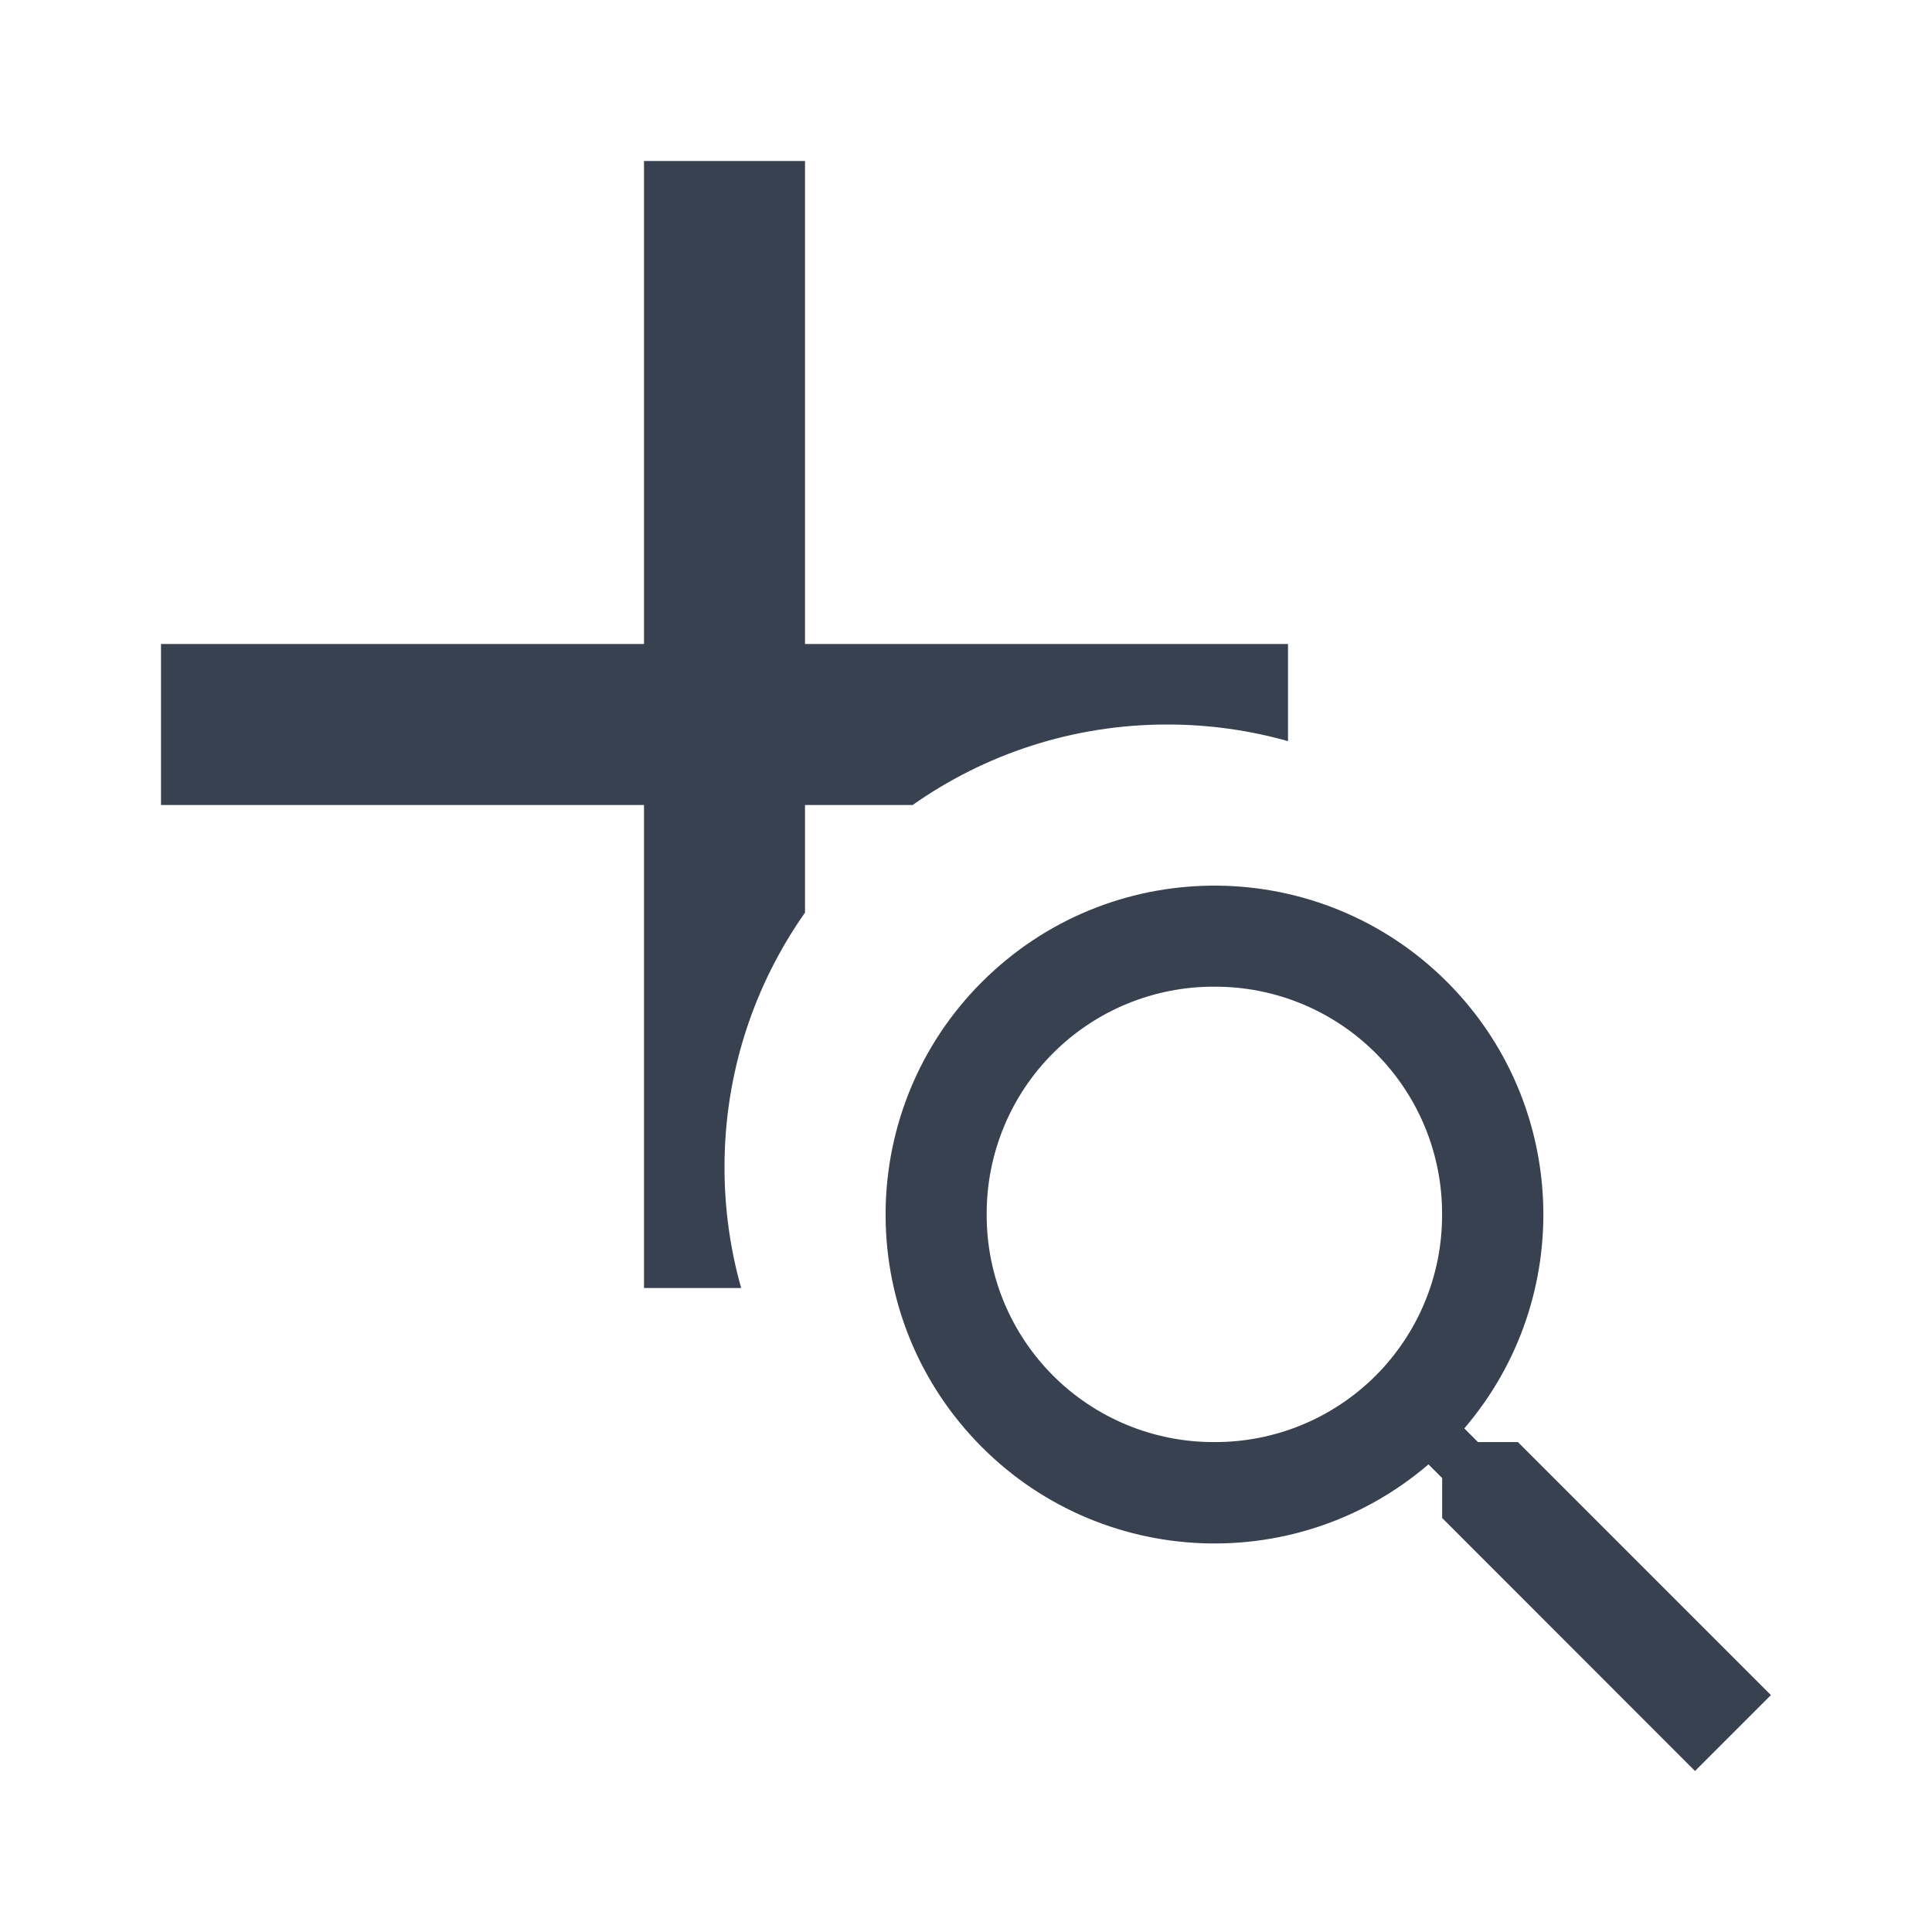
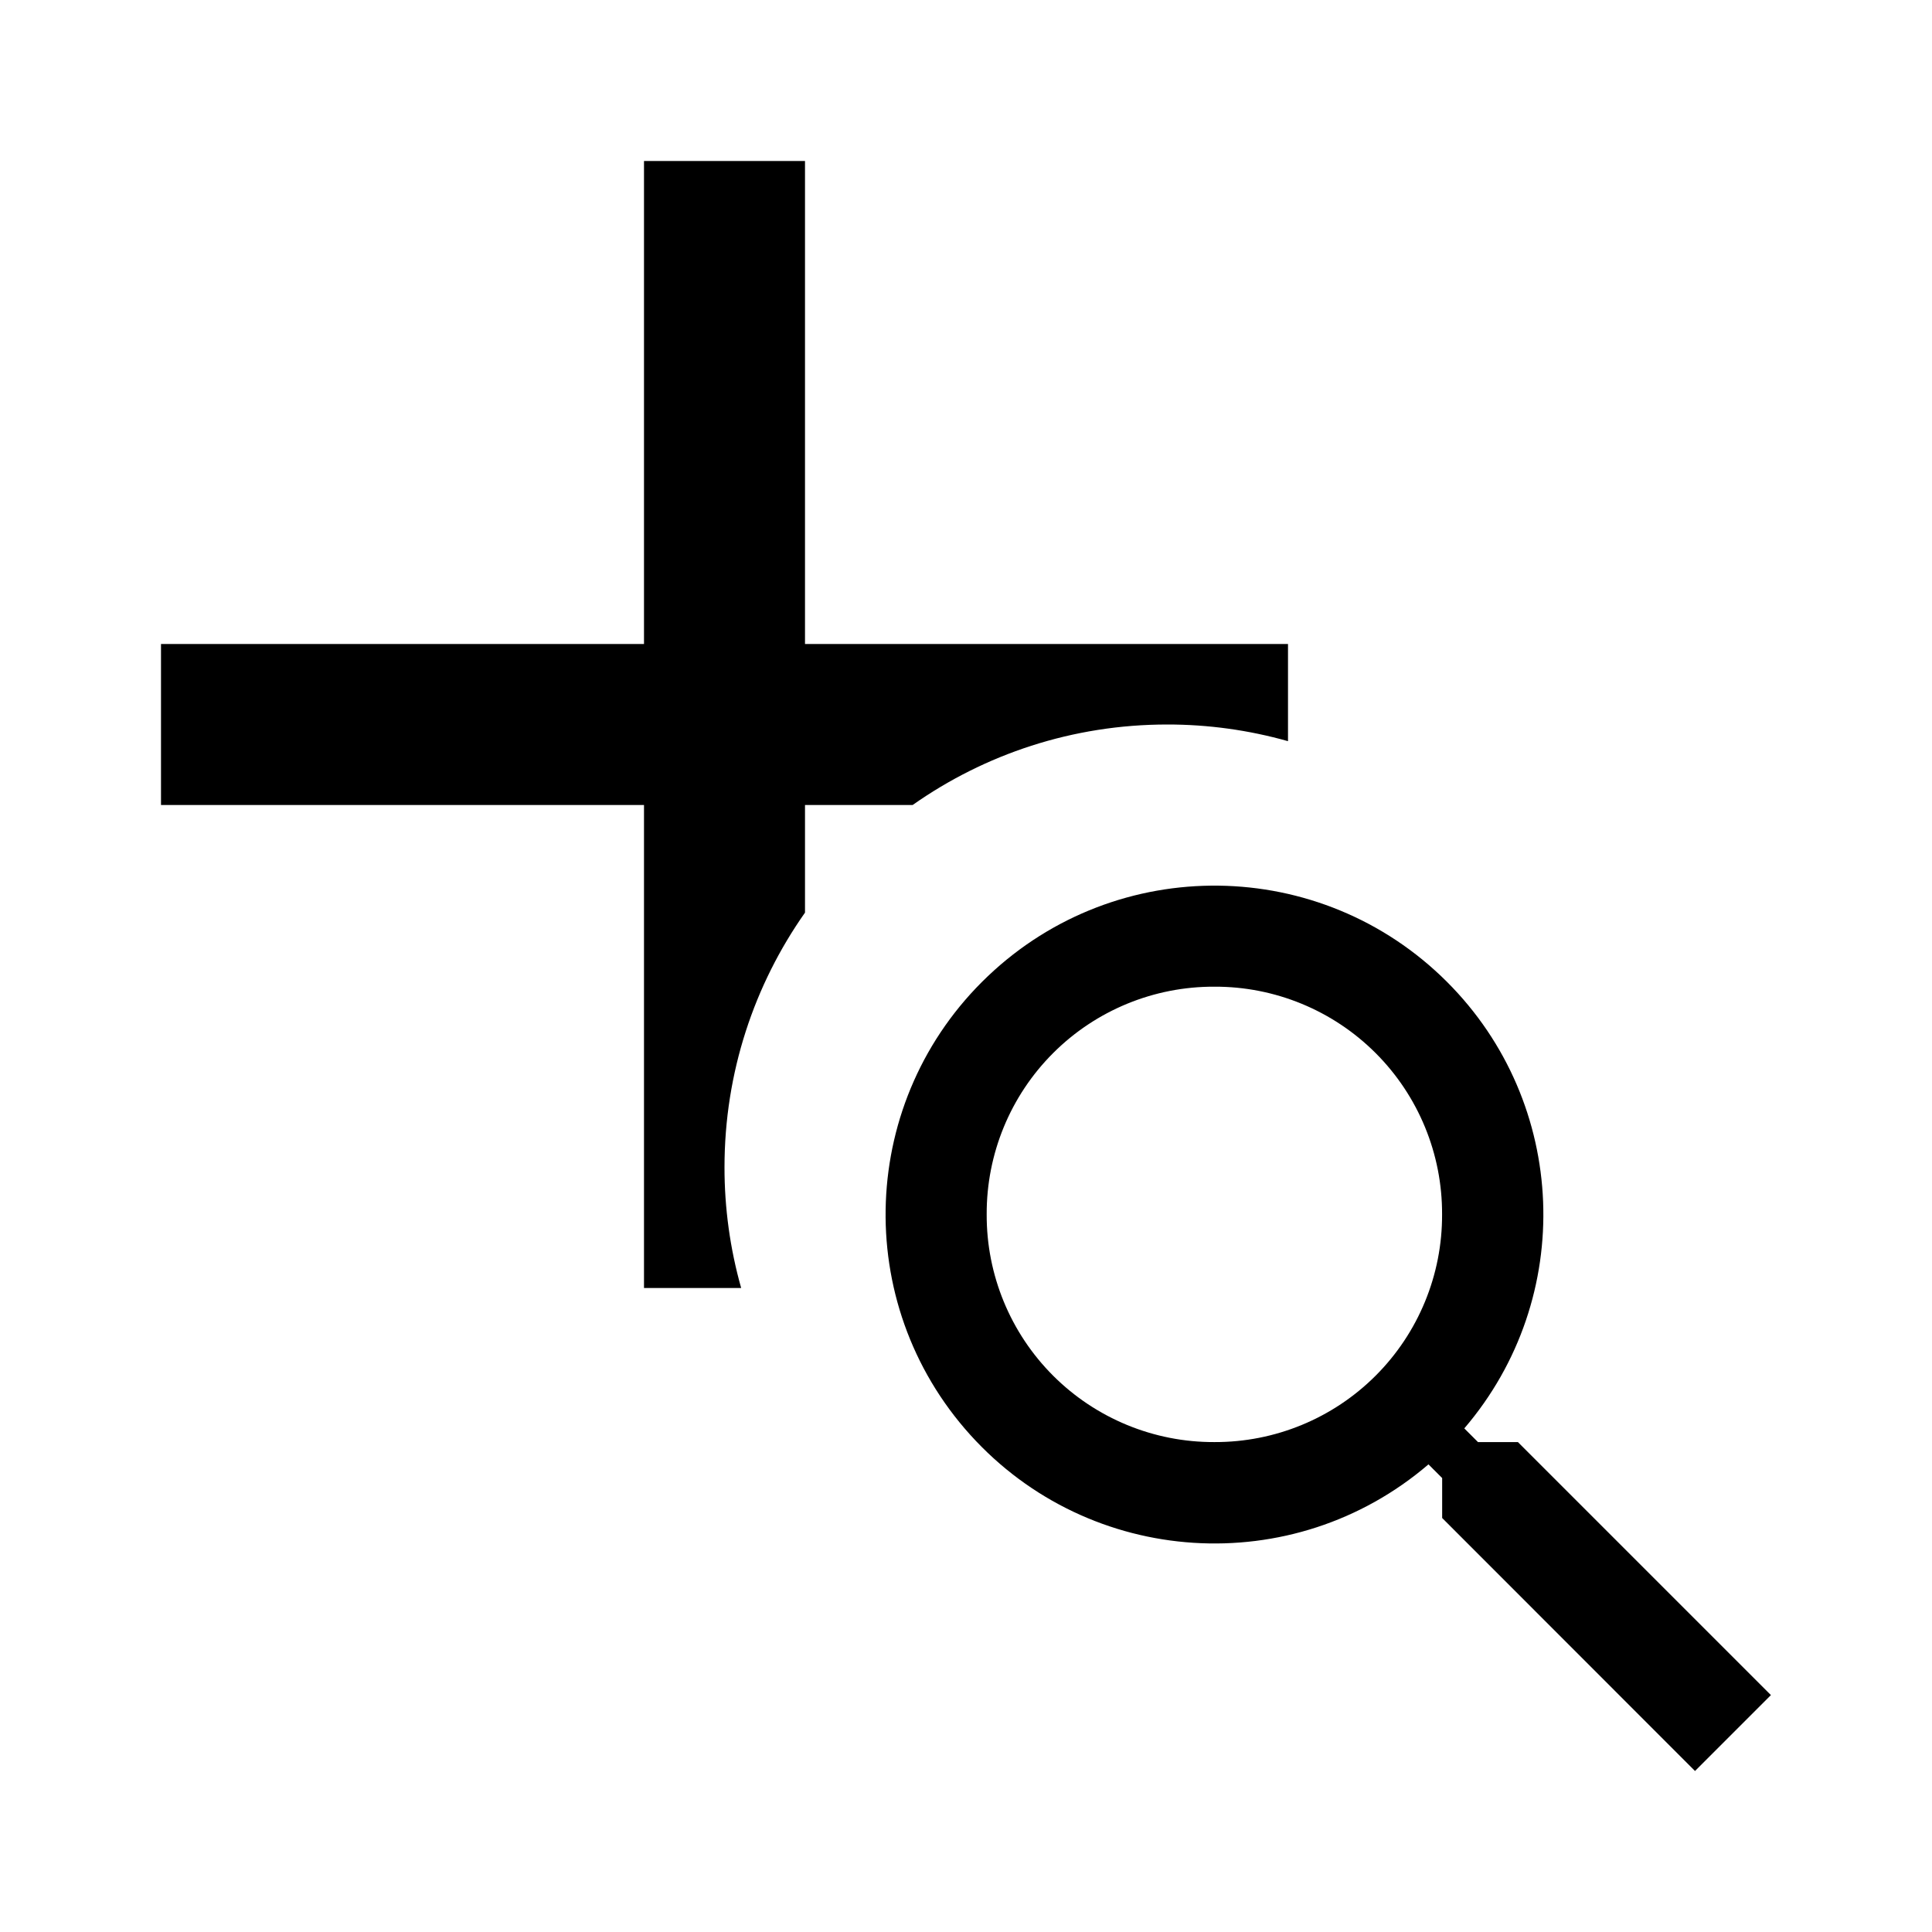
- <svg xmlns="http://www.w3.org/2000/svg" width="24" height="24" fill="none">
-   <path fill="#37414F" fill-rule="evenodd" d="M14.5 9c.52 0 1.023.072 1.5.207V8h-6V2H8v6H2v2h6v6h1.207A5.504 5.504 0 0 1 9 14.5c0-1.177.37-2.268 1-3.163V10h1.337c.895-.63 1.986-1 3.163-1Zm3.475 3.197a4.086 4.086 0 1 0-.23 5.994l.17.17v.496L21.056 22l.943-.943-3.143-3.143h-.496l-.17-.17a4.086 4.086 0 0 0-.216-5.548Zm-5.718 2.889a2.817 2.817 0 0 1 2.829-2.829 2.817 2.817 0 0 1 2.828 2.829 2.817 2.817 0 0 1-2.828 2.828 2.817 2.817 0 0 1-2.829-2.828Z" clip-rule="evenodd" />
+ <svg xmlns="http://www.w3.org/2000/svg" width="24" height="24">
+   <path fill-rule="evenodd" d="M14.5 9a5.5 5.5 0 0 1 1.5.207V8h-6V2H8v6H2v2h6v6h1.207A5.5 5.5 0 0 1 9 14.5c0-1.177.37-2.268 1-3.163V10h1.337c.895-.63 1.986-1 3.163-1m3.475 3.197a4.086 4.086 0 1 0-.23 5.994l.17.17v.496L21.056 22l.943-.943-3.143-3.143h-.496l-.17-.17a4.086 4.086 0 0 0-.216-5.548Zm-5.718 2.889a2.817 2.817 0 0 1 2.829-2.829 2.817 2.817 0 0 1 2.828 2.829 2.817 2.817 0 0 1-2.828 2.828 2.817 2.817 0 0 1-2.829-2.828" clip-rule="evenodd" class="ICON_1" />
</svg>
